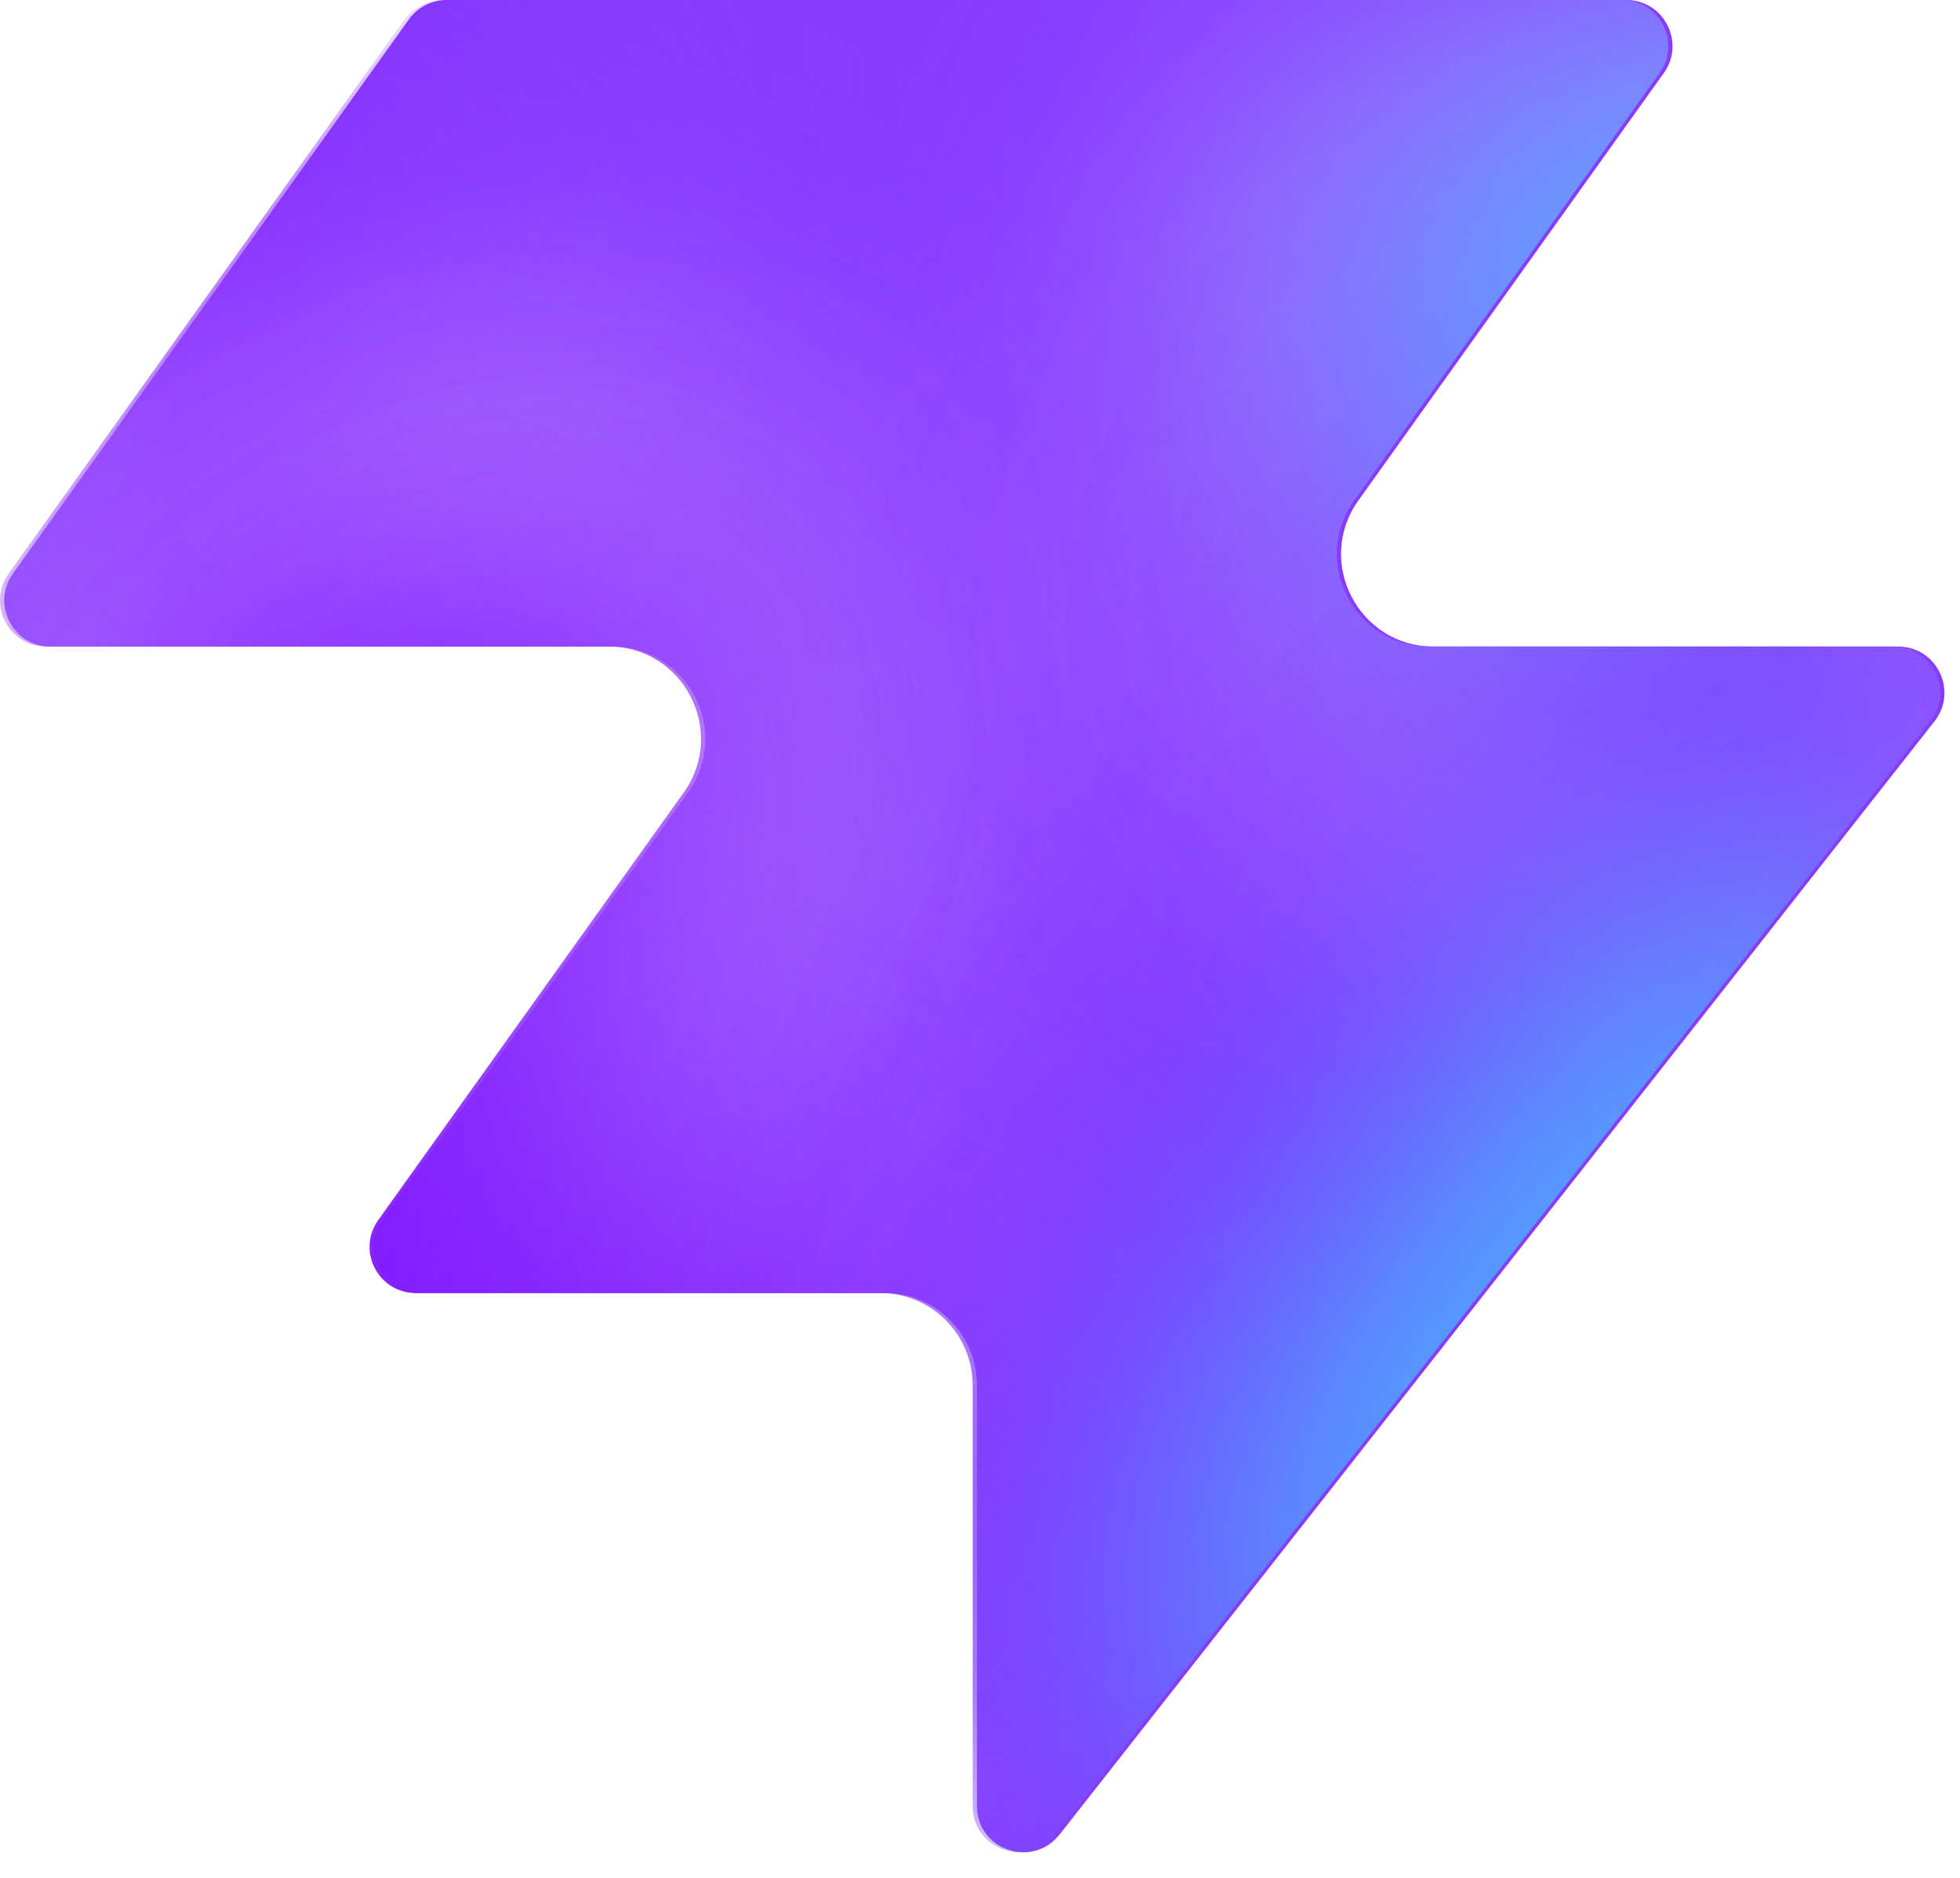
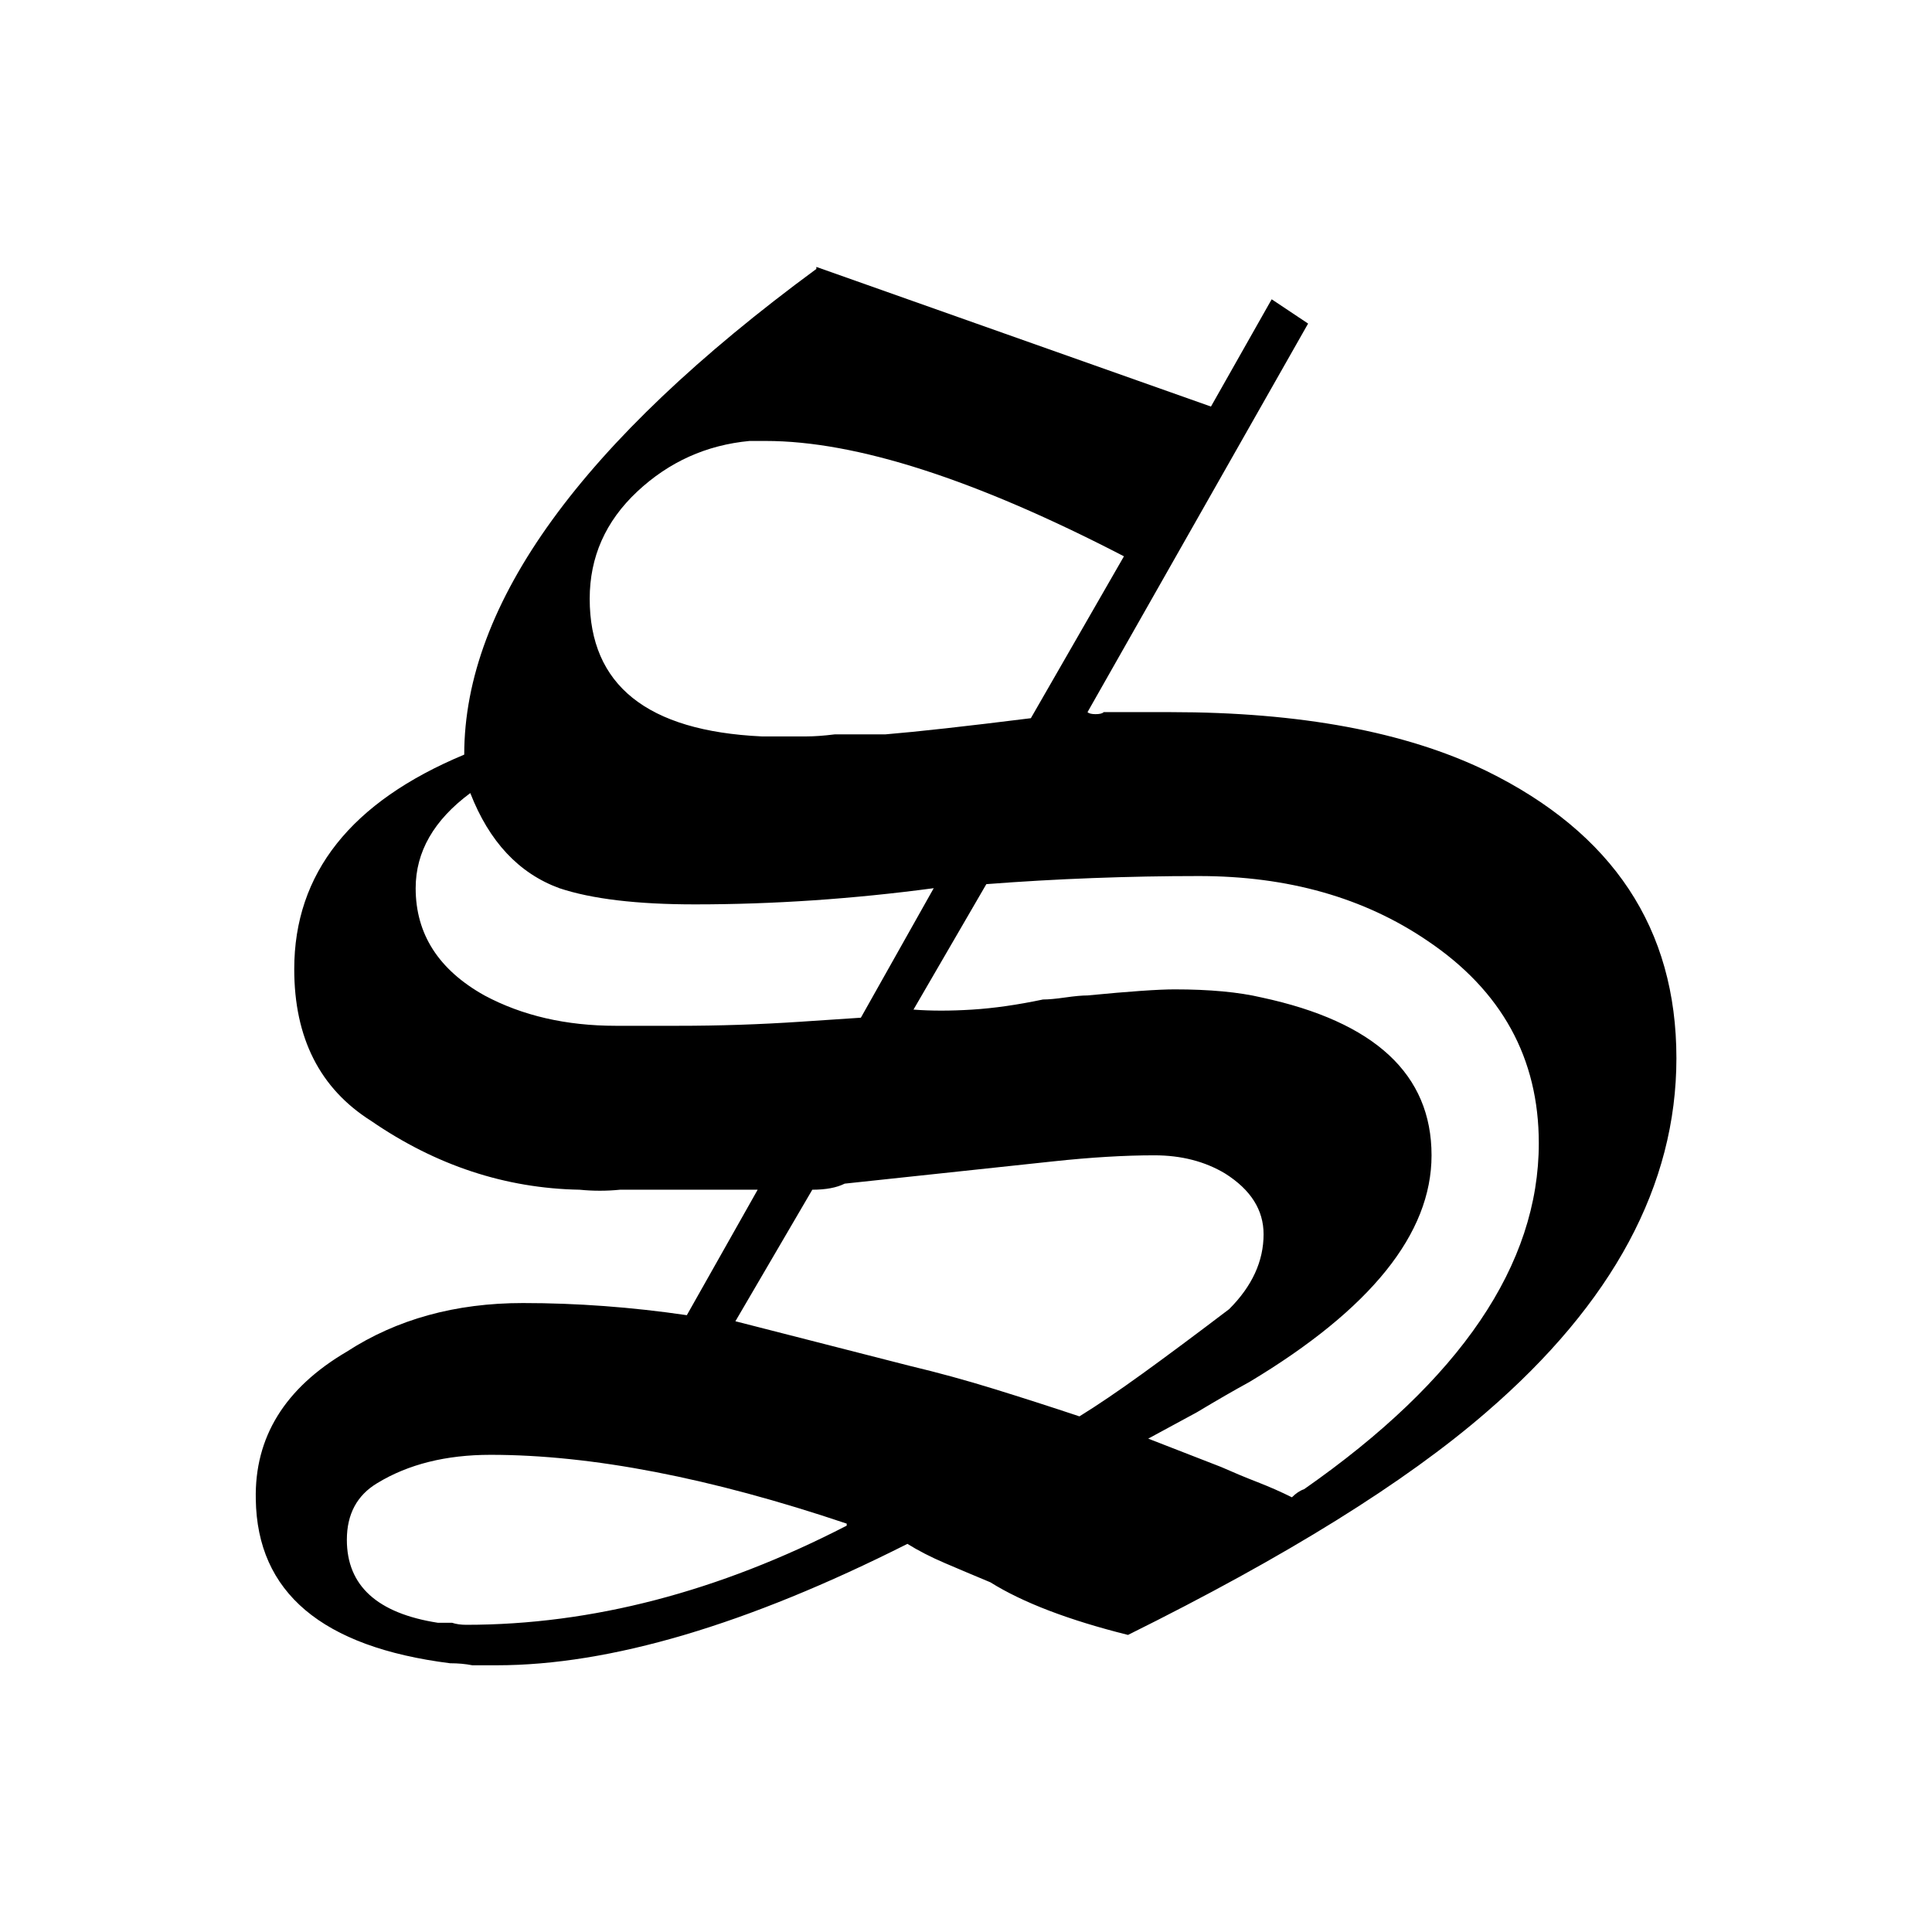
- <svg xmlns="http://www.w3.org/2000/svg" width="48" height="46" fill="none" viewBox="0 0 48 46">
-   <path fill="#863bff" d="M25.946 44.938c-.664.845-2.021.375-2.021-.698V33.937a2.26 2.26 0 0 0-2.262-2.262H10.287c-.92 0-1.456-1.04-.92-1.788l7.48-10.471c1.07-1.497 0-3.578-1.842-3.578H1.237c-.92 0-1.456-1.04-.92-1.788L10.013.474c.214-.297.556-.474.92-.474h28.894c.92 0 1.456 1.04.92 1.788l-7.48 10.471c-1.07 1.498 0 3.579 1.842 3.579h11.377c.943 0 1.473 1.088.89 1.83L25.947 44.94z" style="fill:#863bff;fill:color(display-p3 .525 .23 1);fill-opacity:1" />
-   <mask id="a" width="48" height="46" x="0" y="0" maskUnits="userSpaceOnUse" style="mask-type:alpha">
-     <path fill="#000" d="M25.842 44.938c-.664.844-2.021.375-2.021-.698V33.937a2.26 2.26 0 0 0-2.262-2.262H10.183c-.92 0-1.456-1.04-.92-1.788l7.48-10.471c1.07-1.498 0-3.579-1.842-3.579H1.133c-.92 0-1.456-1.04-.92-1.787L9.91.473c.214-.297.556-.474.92-.474h28.894c.92 0 1.456 1.04.92 1.788l-7.48 10.471c-1.07 1.498 0 3.578 1.842 3.578h11.377c.943 0 1.473 1.088.89 1.832L25.843 44.94z" style="fill:#000;fill-opacity:1" />
-   </mask>
-   <g mask="url(#a)">
-     <g filter="url(#b)">
-       <ellipse cx="5.508" cy="14.704" fill="#ede6ff" rx="5.508" ry="14.704" style="fill:#ede6ff;fill:color(display-p3 .927 .903 1);fill-opacity:1" transform="matrix(.00324 1 1 -.00324 -4.47 31.516)" />
-     </g>
-     <g filter="url(#c)">
-       <ellipse cx="10.399" cy="29.851" fill="#ede6ff" rx="10.399" ry="29.851" style="fill:#ede6ff;fill:color(display-p3 .927 .903 1);fill-opacity:1" transform="matrix(.00324 1 1 -.00324 -39.328 7.883)" />
-     </g>
-     <g filter="url(#d)">
-       <ellipse cx="5.508" cy="30.487" fill="#7e14ff" rx="5.508" ry="30.487" style="fill:#7e14ff;fill:color(display-p3 .492 .077 1);fill-opacity:1" transform="rotate(89.814 -25.913 -14.639)scale(1 -1)" />
-     </g>
-     <g filter="url(#e)">
-       <ellipse cx="5.508" cy="30.599" fill="#7e14ff" rx="5.508" ry="30.599" style="fill:#7e14ff;fill:color(display-p3 .492 .077 1);fill-opacity:1" transform="rotate(89.814 -32.644 -3.334)scale(1 -1)" />
-     </g>
-     <g filter="url(#f)">
-       <ellipse cx="5.508" cy="30.599" fill="#7e14ff" rx="5.508" ry="30.599" style="fill:#7e14ff;fill:color(display-p3 .492 .077 1);fill-opacity:1" transform="matrix(.00324 1 1 -.00324 -34.34 30.47)" />
-     </g>
-     <g filter="url(#g)">
-       <ellipse cx="14.072" cy="22.078" fill="#ede6ff" rx="14.072" ry="22.078" style="fill:#ede6ff;fill:color(display-p3 .927 .903 1);fill-opacity:1" transform="rotate(93.35 24.506 48.493)scale(-1 1)" />
-     </g>
-     <g filter="url(#h)">
-       <ellipse cx="3.47" cy="21.501" fill="#7e14ff" rx="3.47" ry="21.501" style="fill:#7e14ff;fill:color(display-p3 .492 .077 1);fill-opacity:1" transform="rotate(89.009 28.708 47.59)scale(-1 1)" />
-     </g>
-     <g filter="url(#i)">
-       <ellipse cx="3.47" cy="21.501" fill="#7e14ff" rx="3.47" ry="21.501" style="fill:#7e14ff;fill:color(display-p3 .492 .077 1);fill-opacity:1" transform="rotate(89.009 28.708 47.59)scale(-1 1)" />
-     </g>
-     <g filter="url(#j)">
-       <ellipse cx=".387" cy="8.972" fill="#7e14ff" rx="4.407" ry="29.108" style="fill:#7e14ff;fill:color(display-p3 .492 .077 1);fill-opacity:1" transform="rotate(39.51 .387 8.972)" />
-     </g>
-     <g filter="url(#k)">
-       <ellipse cx="47.523" cy="-6.092" fill="#7e14ff" rx="4.407" ry="29.108" style="fill:#7e14ff;fill:color(display-p3 .492 .077 1);fill-opacity:1" transform="rotate(37.892 47.523 -6.092)" />
-     </g>
-     <g filter="url(#l)">
-       <ellipse cx="41.412" cy="6.333" fill="#47bfff" rx="5.971" ry="9.665" style="fill:#47bfff;fill:color(display-p3 .28 .748 1);fill-opacity:1" transform="rotate(37.892 41.412 6.333)" />
-     </g>
-     <g filter="url(#m)">
-       <ellipse cx="-1.879" cy="38.332" fill="#7e14ff" rx="4.407" ry="29.108" style="fill:#7e14ff;fill:color(display-p3 .492 .077 1);fill-opacity:1" transform="rotate(37.892 -1.88 38.332)" />
-     </g>
-     <g filter="url(#n)">
-       <ellipse cx="-1.879" cy="38.332" fill="#7e14ff" rx="4.407" ry="29.108" style="fill:#7e14ff;fill:color(display-p3 .492 .077 1);fill-opacity:1" transform="rotate(37.892 -1.88 38.332)" />
-     </g>
-     <g filter="url(#o)">
-       <ellipse cx="35.651" cy="29.907" fill="#7e14ff" rx="4.407" ry="29.108" style="fill:#7e14ff;fill:color(display-p3 .492 .077 1);fill-opacity:1" transform="rotate(37.892 35.651 29.907)" />
-     </g>
-     <g filter="url(#p)">
-       <ellipse cx="38.418" cy="32.4" fill="#47bfff" rx="5.971" ry="15.297" style="fill:#47bfff;fill:color(display-p3 .28 .748 1);fill-opacity:1" transform="rotate(37.892 38.418 32.4)" />
-     </g>
-   </g>
-   <defs>
-     <filter id="b" width="60.045" height="41.654" x="-19.77" y="16.149" color-interpolation-filters="sRGB" filterUnits="userSpaceOnUse">
-       <feFlood flood-opacity="0" result="BackgroundImageFix" />
-       <feBlend in="SourceGraphic" in2="BackgroundImageFix" result="shape" />
-       <feGaussianBlur result="effect1_foregroundBlur_2002_17158" stdDeviation="7.659" />
-     </filter>
-     <filter id="c" width="90.34" height="51.437" x="-54.613" y="-7.533" color-interpolation-filters="sRGB" filterUnits="userSpaceOnUse">
-       <feFlood flood-opacity="0" result="BackgroundImageFix" />
-       <feBlend in="SourceGraphic" in2="BackgroundImageFix" result="shape" />
-       <feGaussianBlur result="effect1_foregroundBlur_2002_17158" stdDeviation="7.659" />
-     </filter>
-     <filter id="d" width="79.355" height="29.4" x="-49.64" y="2.03" color-interpolation-filters="sRGB" filterUnits="userSpaceOnUse">
-       <feFlood flood-opacity="0" result="BackgroundImageFix" />
-       <feBlend in="SourceGraphic" in2="BackgroundImageFix" result="shape" />
-       <feGaussianBlur result="effect1_foregroundBlur_2002_17158" stdDeviation="4.596" />
-     </filter>
-     <filter id="e" width="79.579" height="29.4" x="-45.045" y="20.029" color-interpolation-filters="sRGB" filterUnits="userSpaceOnUse">
-       <feFlood flood-opacity="0" result="BackgroundImageFix" />
-       <feBlend in="SourceGraphic" in2="BackgroundImageFix" result="shape" />
-       <feGaussianBlur result="effect1_foregroundBlur_2002_17158" stdDeviation="4.596" />
-     </filter>
-     <filter id="f" width="79.579" height="29.4" x="-43.513" y="21.178" color-interpolation-filters="sRGB" filterUnits="userSpaceOnUse">
-       <feFlood flood-opacity="0" result="BackgroundImageFix" />
-       <feBlend in="SourceGraphic" in2="BackgroundImageFix" result="shape" />
-       <feGaussianBlur result="effect1_foregroundBlur_2002_17158" stdDeviation="4.596" />
-     </filter>
-     <filter id="g" width="74.749" height="58.852" x="15.756" y="-17.901" color-interpolation-filters="sRGB" filterUnits="userSpaceOnUse">
-       <feFlood flood-opacity="0" result="BackgroundImageFix" />
-       <feBlend in="SourceGraphic" in2="BackgroundImageFix" result="shape" />
-       <feGaussianBlur result="effect1_foregroundBlur_2002_17158" stdDeviation="7.659" />
-     </filter>
-     <filter id="h" width="61.377" height="25.362" x="23.548" y="2.284" color-interpolation-filters="sRGB" filterUnits="userSpaceOnUse">
-       <feFlood flood-opacity="0" result="BackgroundImageFix" />
-       <feBlend in="SourceGraphic" in2="BackgroundImageFix" result="shape" />
-       <feGaussianBlur result="effect1_foregroundBlur_2002_17158" stdDeviation="4.596" />
-     </filter>
-     <filter id="i" width="61.377" height="25.362" x="23.548" y="2.284" color-interpolation-filters="sRGB" filterUnits="userSpaceOnUse">
-       <feFlood flood-opacity="0" result="BackgroundImageFix" />
-       <feBlend in="SourceGraphic" in2="BackgroundImageFix" result="shape" />
-       <feGaussianBlur result="effect1_foregroundBlur_2002_17158" stdDeviation="4.596" />
-     </filter>
-     <filter id="j" width="56.045" height="63.649" x="-27.636" y="-22.853" color-interpolation-filters="sRGB" filterUnits="userSpaceOnUse">
-       <feFlood flood-opacity="0" result="BackgroundImageFix" />
-       <feBlend in="SourceGraphic" in2="BackgroundImageFix" result="shape" />
-       <feGaussianBlur result="effect1_foregroundBlur_2002_17158" stdDeviation="4.596" />
-     </filter>
-     <filter id="k" width="54.814" height="64.646" x="20.116" y="-38.415" color-interpolation-filters="sRGB" filterUnits="userSpaceOnUse">
-       <feFlood flood-opacity="0" result="BackgroundImageFix" />
-       <feBlend in="SourceGraphic" in2="BackgroundImageFix" result="shape" />
-       <feGaussianBlur result="effect1_foregroundBlur_2002_17158" stdDeviation="4.596" />
-     </filter>
-     <filter id="l" width="33.541" height="35.313" x="24.641" y="-11.323" color-interpolation-filters="sRGB" filterUnits="userSpaceOnUse">
-       <feFlood flood-opacity="0" result="BackgroundImageFix" />
-       <feBlend in="SourceGraphic" in2="BackgroundImageFix" result="shape" />
-       <feGaussianBlur result="effect1_foregroundBlur_2002_17158" stdDeviation="4.596" />
-     </filter>
-     <filter id="m" width="54.814" height="64.646" x="-29.286" y="6.009" color-interpolation-filters="sRGB" filterUnits="userSpaceOnUse">
-       <feFlood flood-opacity="0" result="BackgroundImageFix" />
-       <feBlend in="SourceGraphic" in2="BackgroundImageFix" result="shape" />
-       <feGaussianBlur result="effect1_foregroundBlur_2002_17158" stdDeviation="4.596" />
-     </filter>
-     <filter id="n" width="54.814" height="64.646" x="-29.286" y="6.009" color-interpolation-filters="sRGB" filterUnits="userSpaceOnUse">
-       <feFlood flood-opacity="0" result="BackgroundImageFix" />
-       <feBlend in="SourceGraphic" in2="BackgroundImageFix" result="shape" />
-       <feGaussianBlur result="effect1_foregroundBlur_2002_17158" stdDeviation="4.596" />
-     </filter>
-     <filter id="o" width="54.814" height="64.646" x="8.244" y="-2.416" color-interpolation-filters="sRGB" filterUnits="userSpaceOnUse">
-       <feFlood flood-opacity="0" result="BackgroundImageFix" />
-       <feBlend in="SourceGraphic" in2="BackgroundImageFix" result="shape" />
-       <feGaussianBlur result="effect1_foregroundBlur_2002_17158" stdDeviation="4.596" />
-     </filter>
-     <filter id="p" width="39.409" height="43.623" x="18.713" y="10.588" color-interpolation-filters="sRGB" filterUnits="userSpaceOnUse">
-       <feFlood flood-opacity="0" result="BackgroundImageFix" />
-       <feBlend in="SourceGraphic" in2="BackgroundImageFix" result="shape" />
-       <feGaussianBlur result="effect1_foregroundBlur_2002_17158" stdDeviation="4.596" />
-     </filter>
-   </defs>
+ <svg xmlns="http://www.w3.org/2000/svg" viewBox="0 0 95.47 95.47">
+   <path d="M59.84 20.09L40.34 13.19L40.34 13.29Q22.94 26.09 22.94 37.29Q14.54 40.79 14.54 47.89Q14.54 52.99 18.34 55.39Q23.14 58.69 28.64 58.79Q29.64 58.89 30.64 58.79L37.44 58.79L33.94 64.99Q29.84 64.39 25.84 64.39Q20.84 64.39 17.14 66.79Q12.54 69.49 12.64 74.09Q12.74 80.99 22.24 82.19Q22.84 82.19 23.34 82.29L24.54 82.29Q32.94 82.29 44.84 76.29Q45.64 76.79 46.69 77.24Q47.74 77.69 48.94 78.19Q51.34 79.69 55.74 80.79Q67.44 74.99 73.44 69.79Q82.84 61.69 82.84 52.29Q82.84 42.69 73.44 38.09Q67.44 35.19 57.84 35.19L54.54 35.19Q54.44 35.29 54.14 35.29Q53.84 35.29 53.74 35.19L64.64 15.99L62.84 14.79L59.84 20.09M41.84 75.29L41.84 75.39Q32.34 80.29 23.04 80.29Q22.64 80.29 22.34 80.19L21.64 80.19Q17.14 79.49 17.14 76.09Q17.14 74.19 18.64 73.29Q20.94 71.89 24.24 71.89Q31.74 71.89 41.84 75.29M45.14 49.89L48.74 43.69Q51.34 43.49 53.99 43.39Q56.64 43.29 59.24 43.29Q65.84 43.29 70.54 46.49Q76.04 50.19 76.04 56.49Q76.04 65.49 64.44 73.59Q64.14 73.69 63.84 73.99Q63.04 73.59 62.14 73.24Q61.24 72.89 60.34 72.49L56.74 71.09L59.14 69.79Q60.64 68.89 61.74 68.29Q70.74 62.89 70.74 57.09Q70.74 51.09 62.34 49.29Q60.64 48.89 58.04 48.89Q56.84 48.89 53.74 49.19Q53.34 49.19 52.64 49.29Q51.94 49.39 51.54 49.39Q49.64 49.79 48.04 49.89Q46.44 49.99 45.14 49.89M44.94 67.49L36.34 65.29L40.14 58.79Q41.14 58.79 41.74 58.49L52.04 57.39Q54.84 57.09 57.04 57.09Q59.04 57.09 60.54 57.99Q62.44 59.19 62.44 60.99Q62.44 62.99 60.74 64.69Q58.24 66.59 56.44 67.89Q54.64 69.19 53.34 69.99Q51.24 69.29 49.14 68.64Q47.04 67.99 44.94 67.49M46.14 43.89L42.54 50.29L39.54 50.49Q38.04 50.59 36.54 50.64Q35.04 50.69 33.44 50.69L30.44 50.69Q26.74 50.69 23.94 49.19Q20.54 47.29 20.54 43.89Q20.54 41.19 23.24 39.19Q24.64 42.79 27.64 43.89Q30.04 44.69 34.34 44.69Q37.24 44.69 40.19 44.49Q43.14 44.29 46.14 43.89M55.54 27.49L50.94 35.49Q48.54 35.79 46.74 35.99Q44.94 36.19 43.74 36.29L41.24 36.29Q40.44 36.39 39.84 36.39Q39.24 36.39 38.84 36.39L38.24 36.39L37.64 36.39Q29.14 35.99 29.14 29.59Q29.14 26.49 31.49 24.29Q33.84 22.09 37.04 21.79L37.84 21.79Q44.54 21.79 55.54 27.49" fill="#000" />
</svg>
